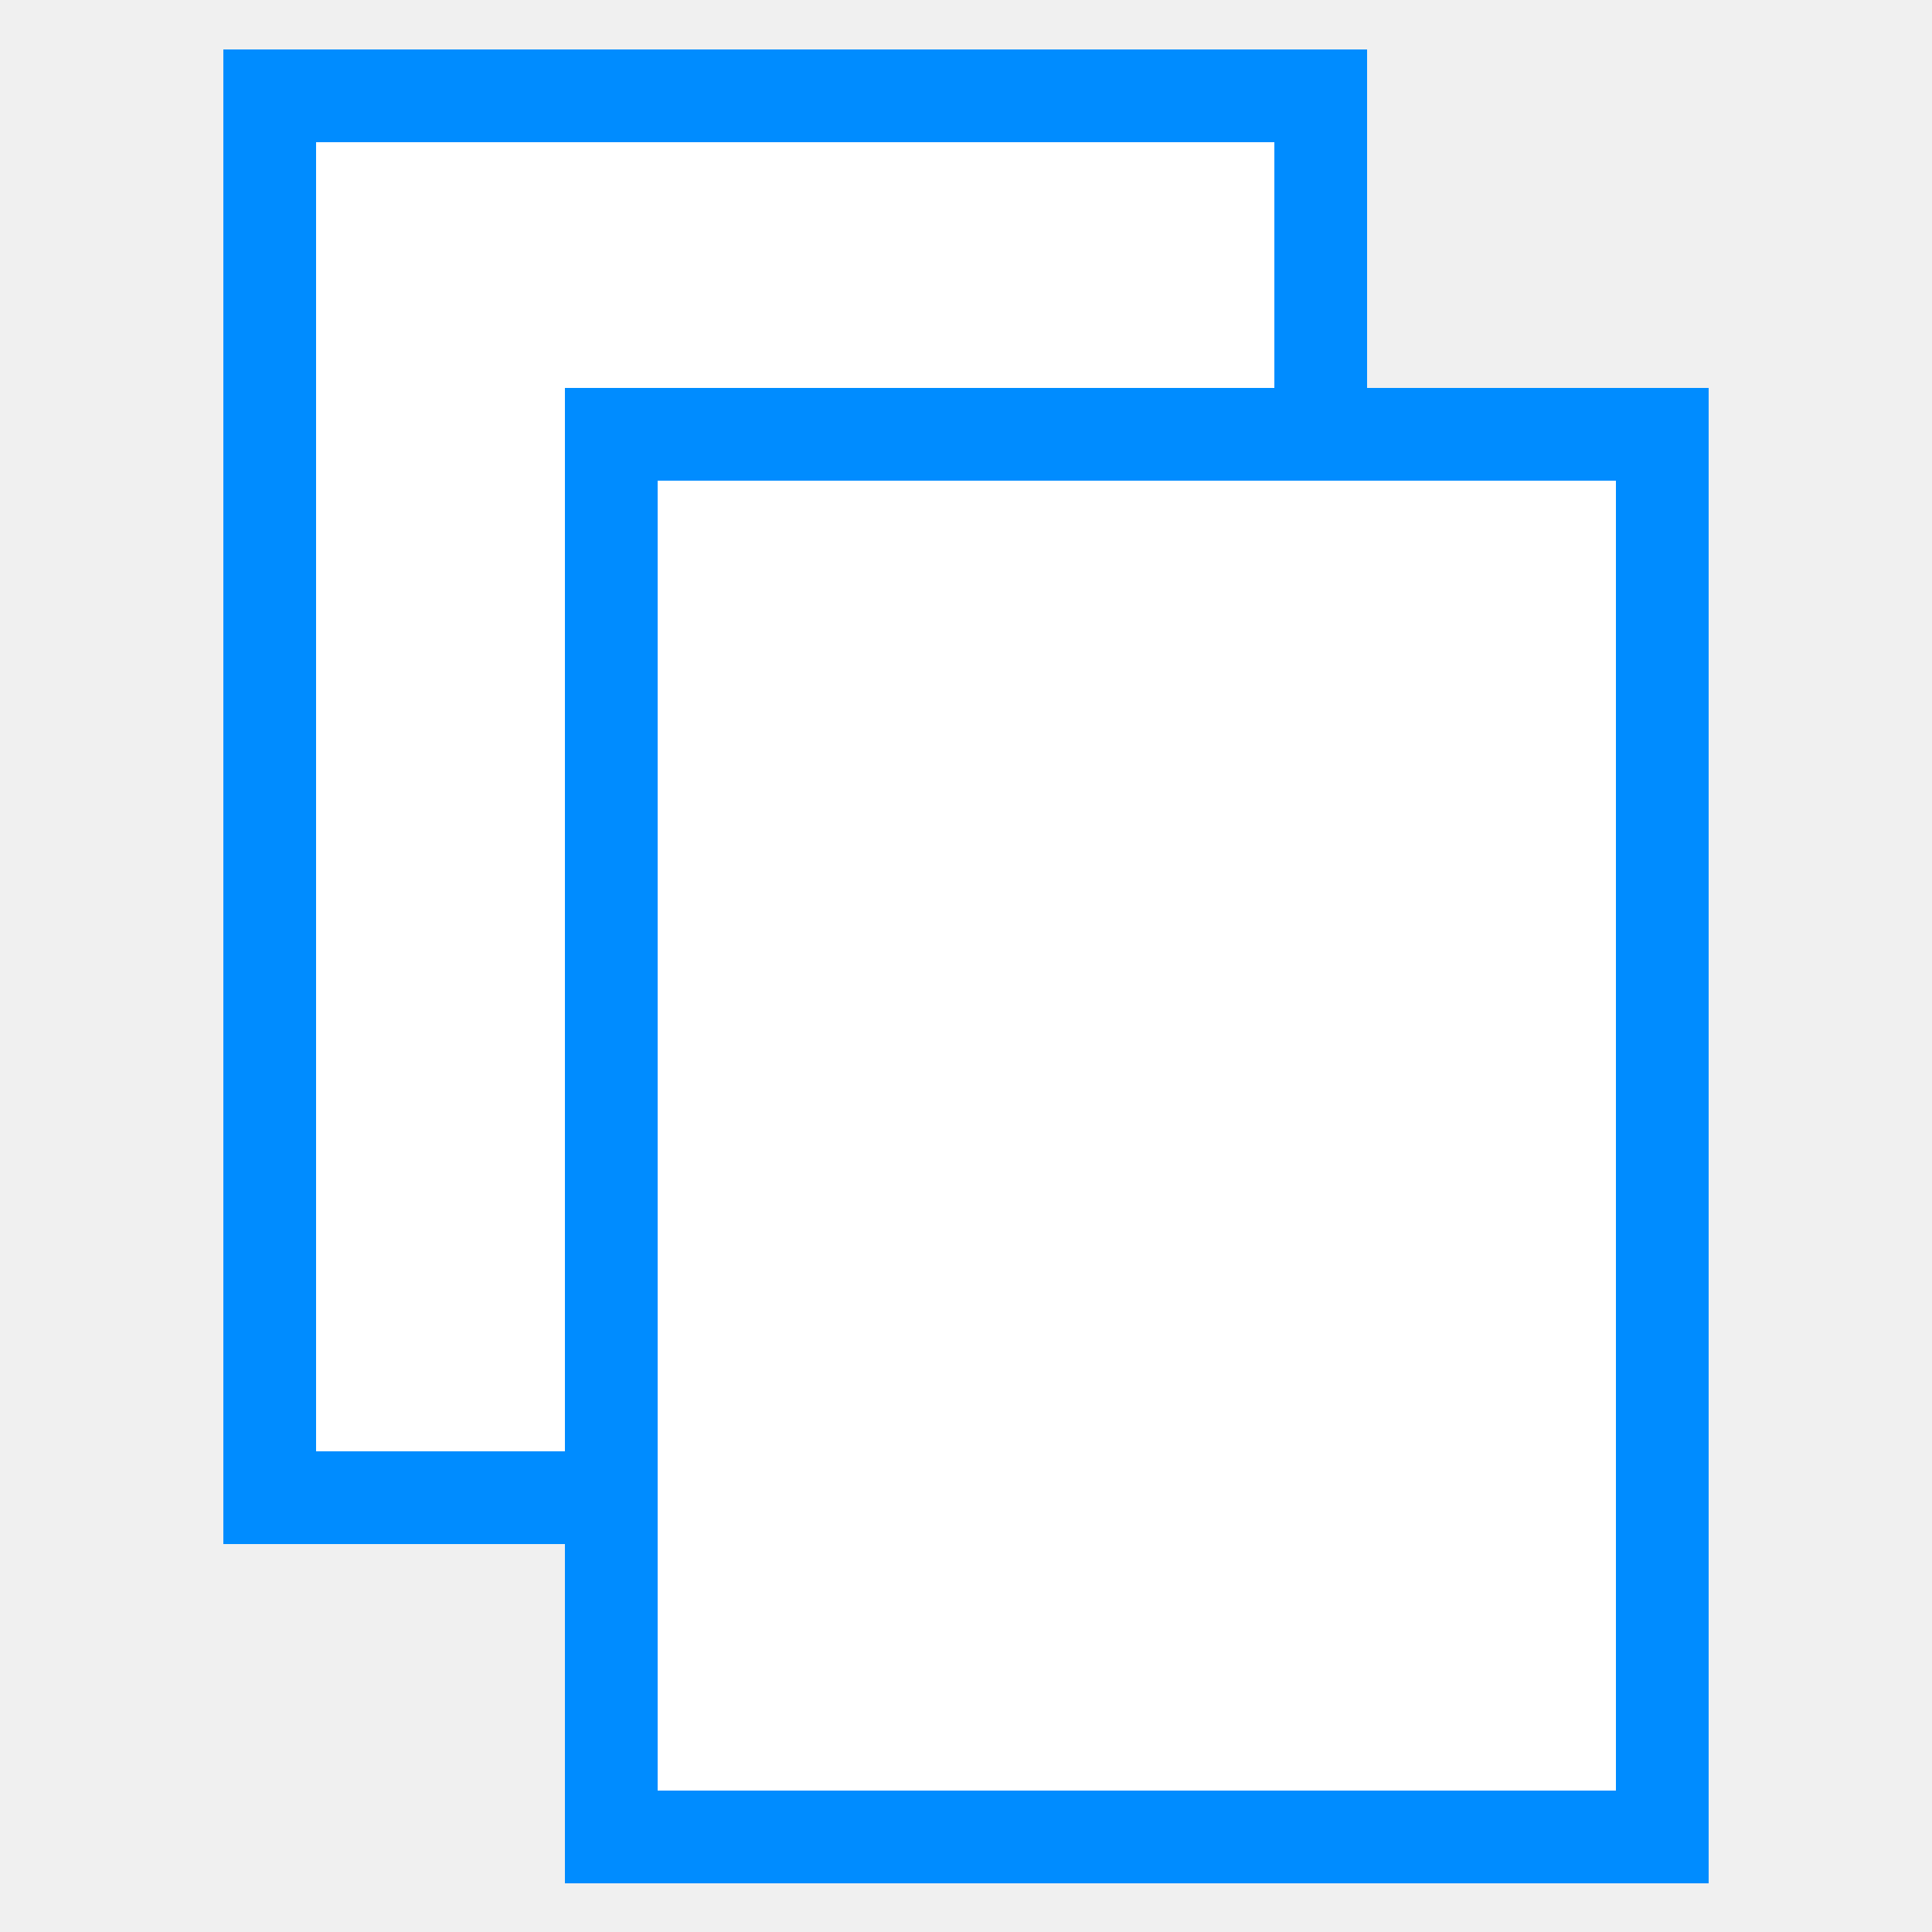
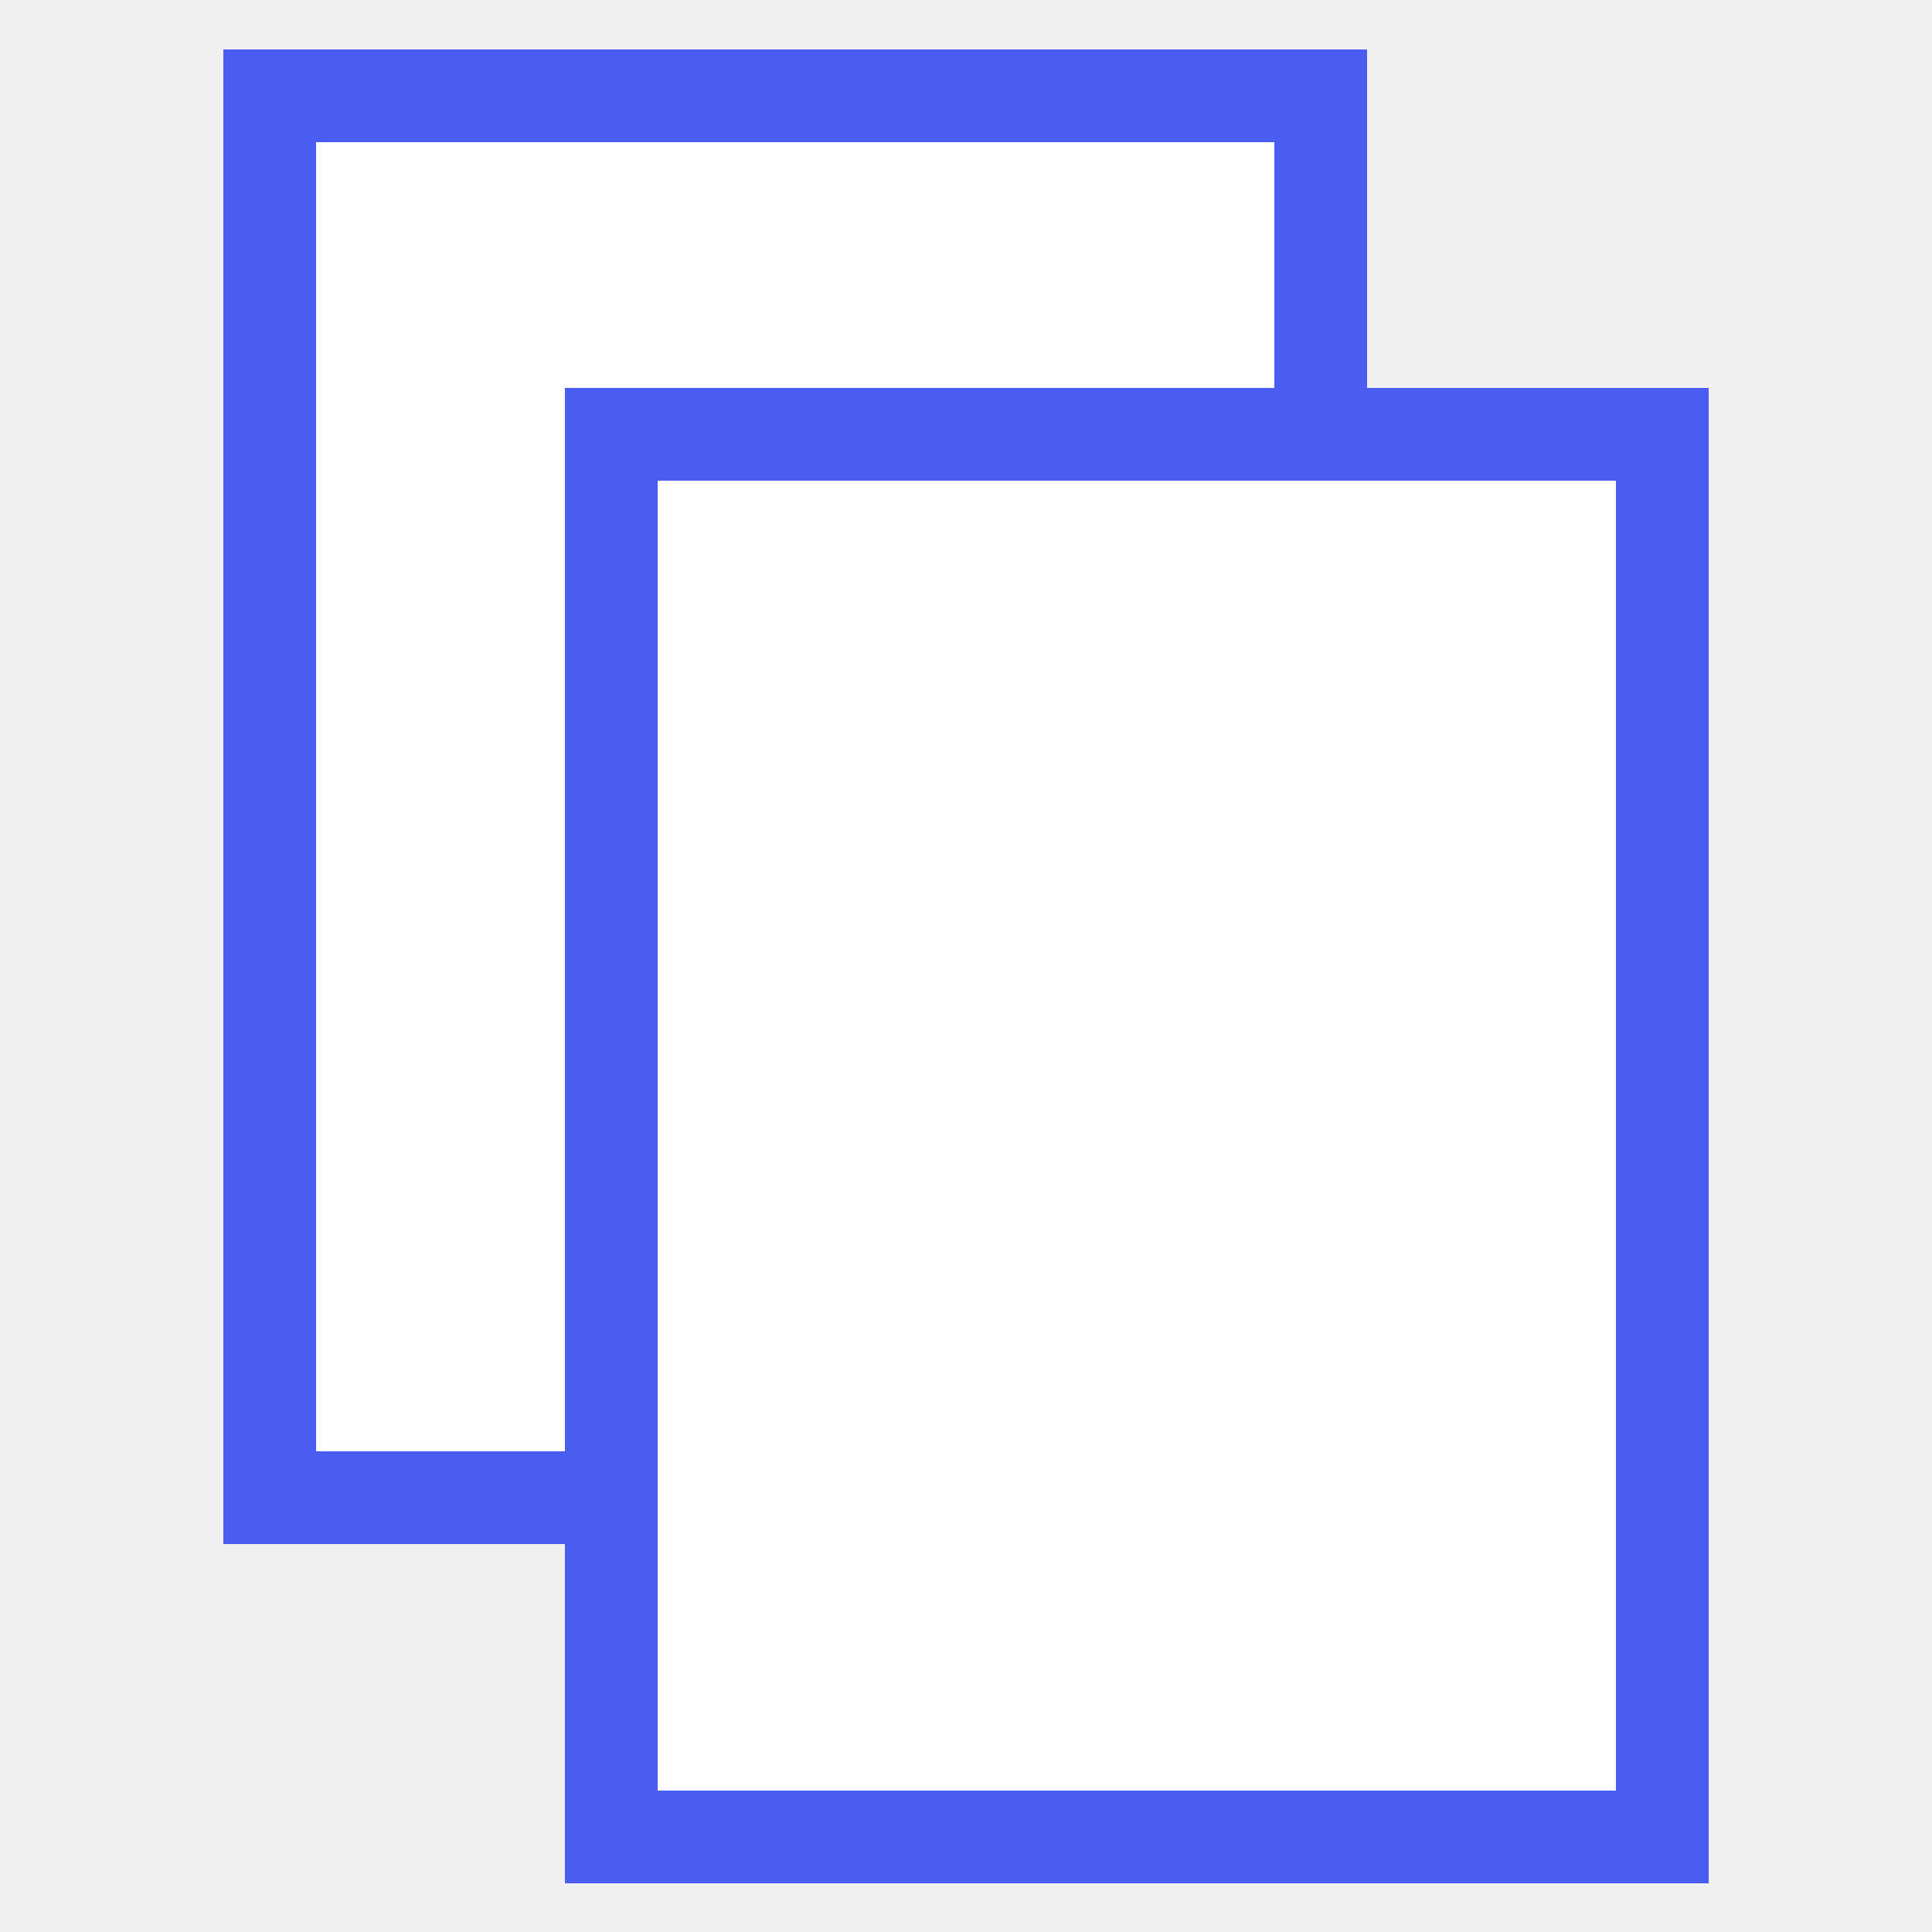
<svg xmlns="http://www.w3.org/2000/svg" version="1.1" id="Layer_1" x="0px" y="0px" viewBox="0 0 250 250" style="enable-background:new 0 0 250 250;" xml:space="preserve">
  <style type="text/css">
- 	.st0{fill:#FFFFFF;stroke:#008CFF;stroke-width:12;stroke-miterlimit:10;}
+ 	.st0{fill:#FFFFFF;stroke:#4B5CF0;stroke-width:12;stroke-miterlimit:10;}
</style>
  <g>
    <rect x="79.1" y="56.2" class="st0" width="136" height="181.5" />
    <polygon class="st0" points="79.1,56.2 170.9,56.2 170.9,12.4 34.9,12.4 34.9,193.8 79.1,193.8  " />
  </g>
</svg>
